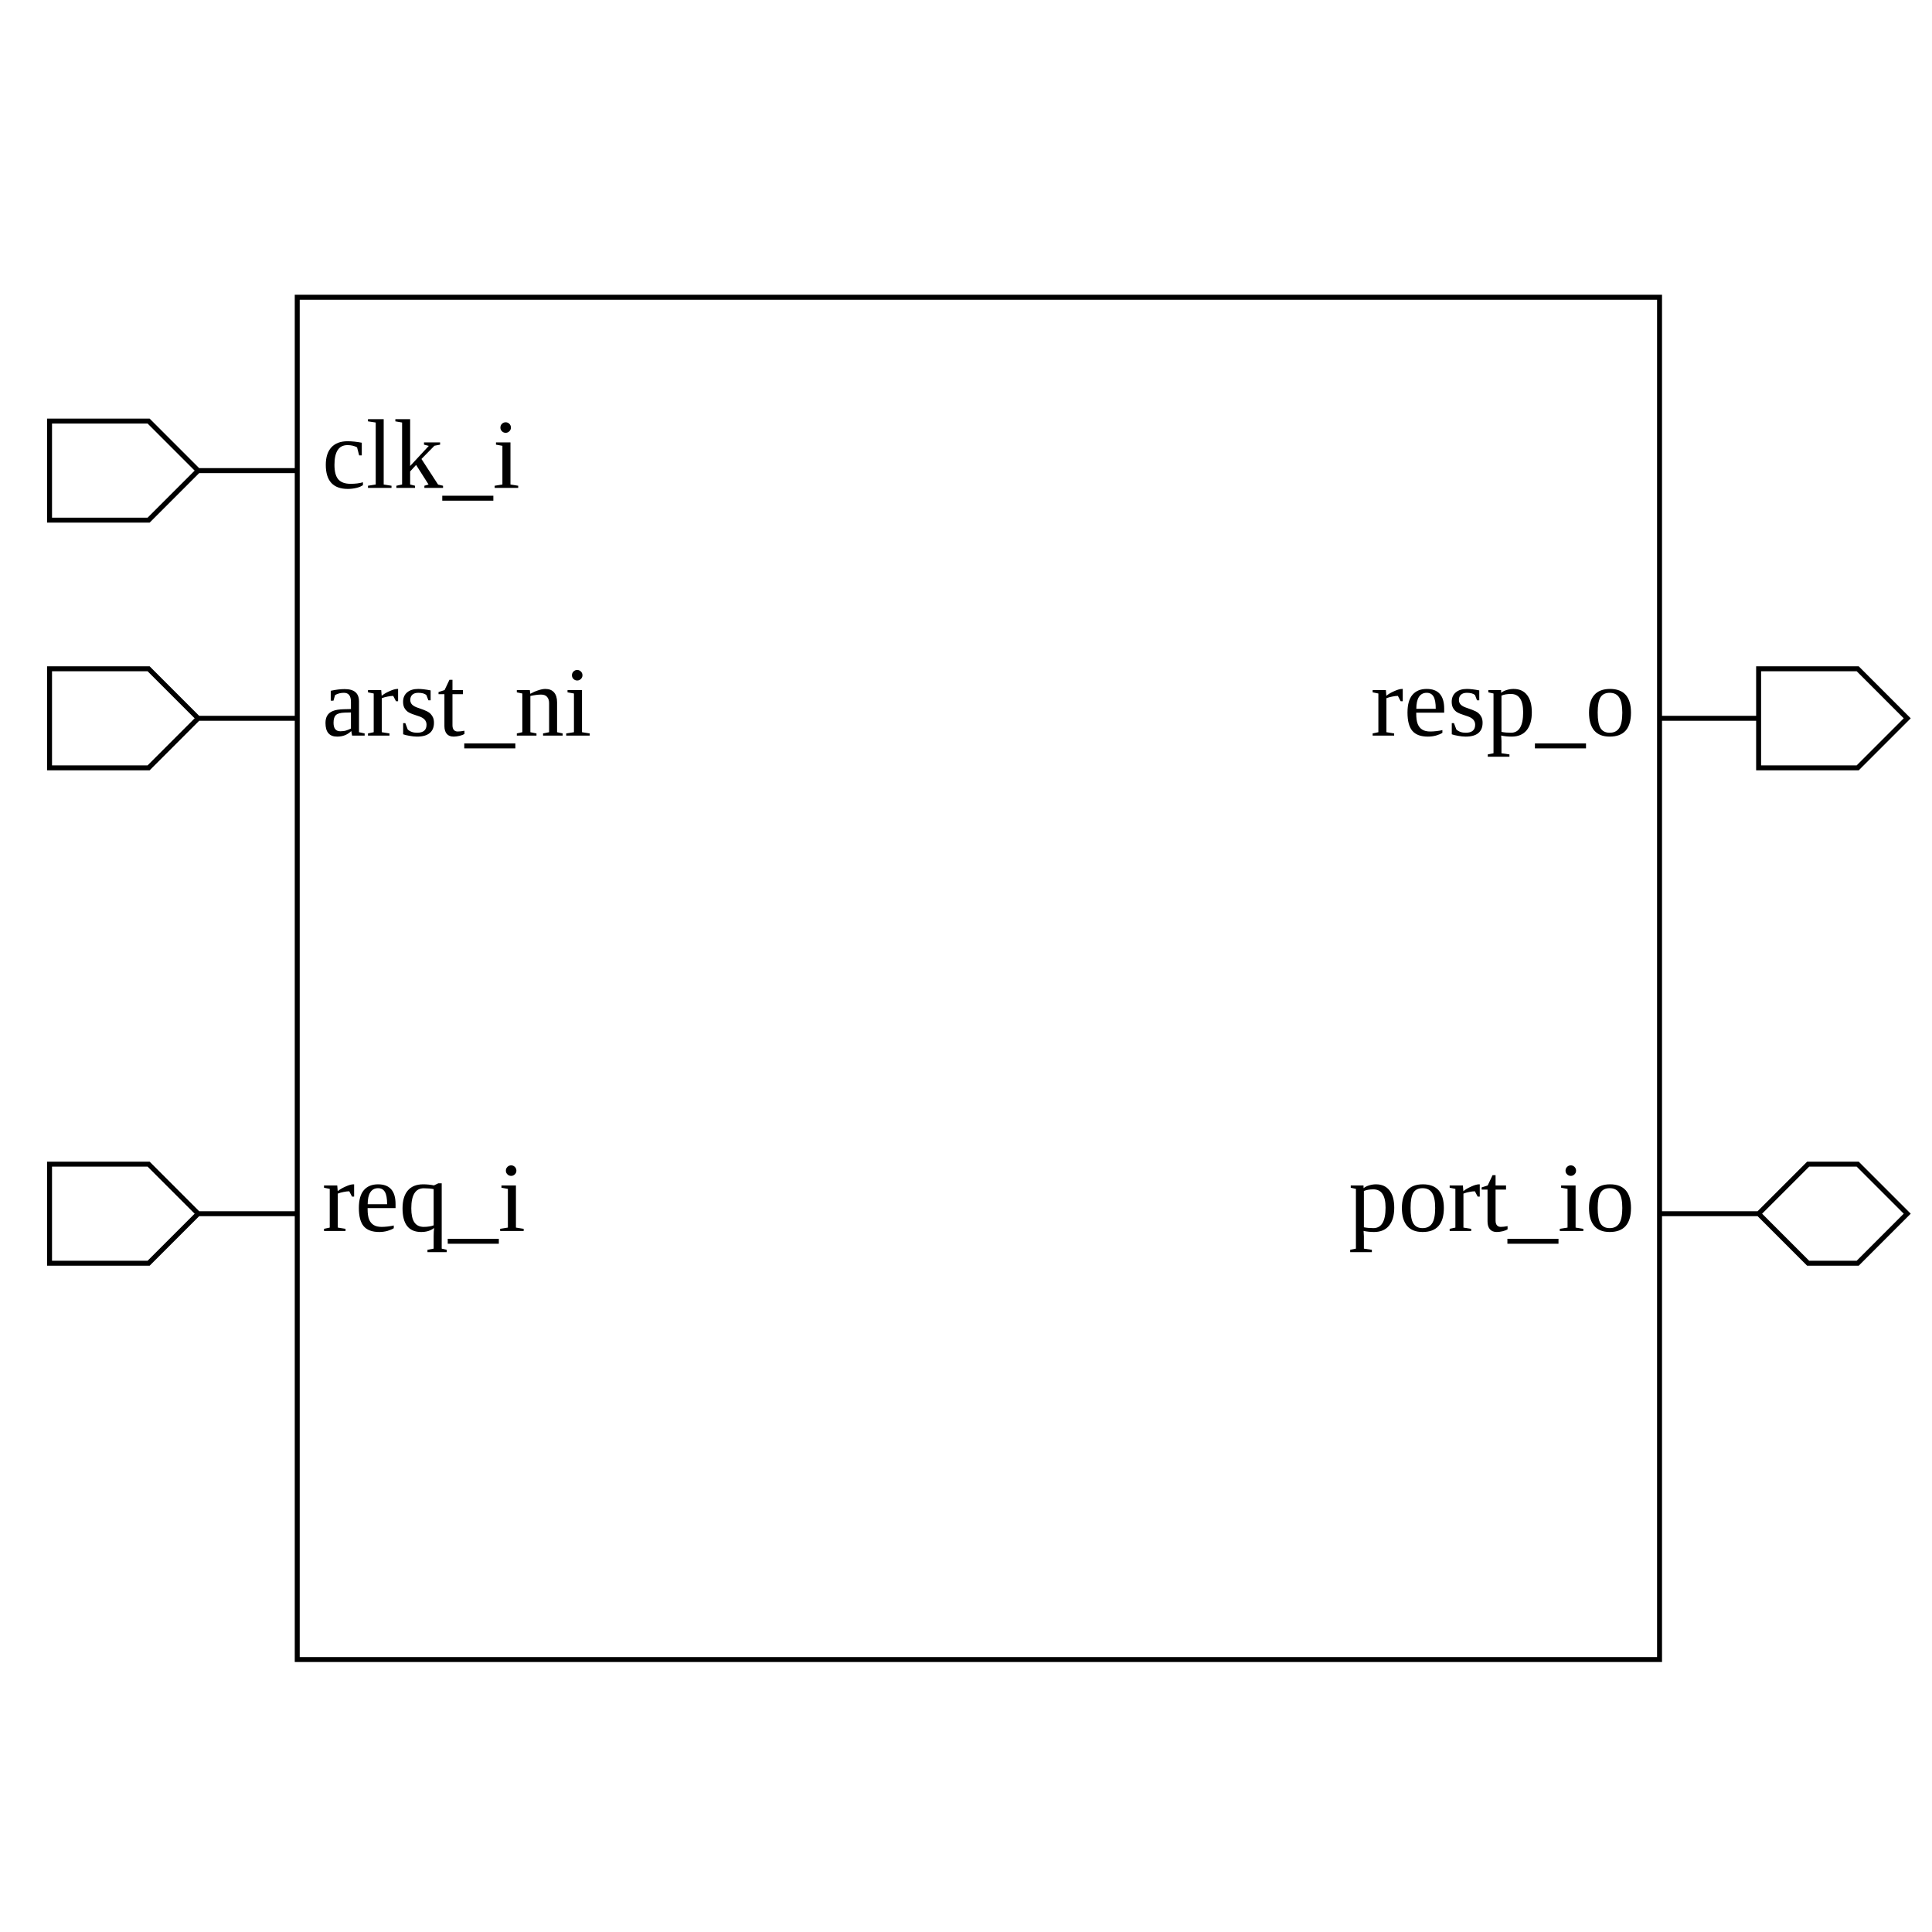
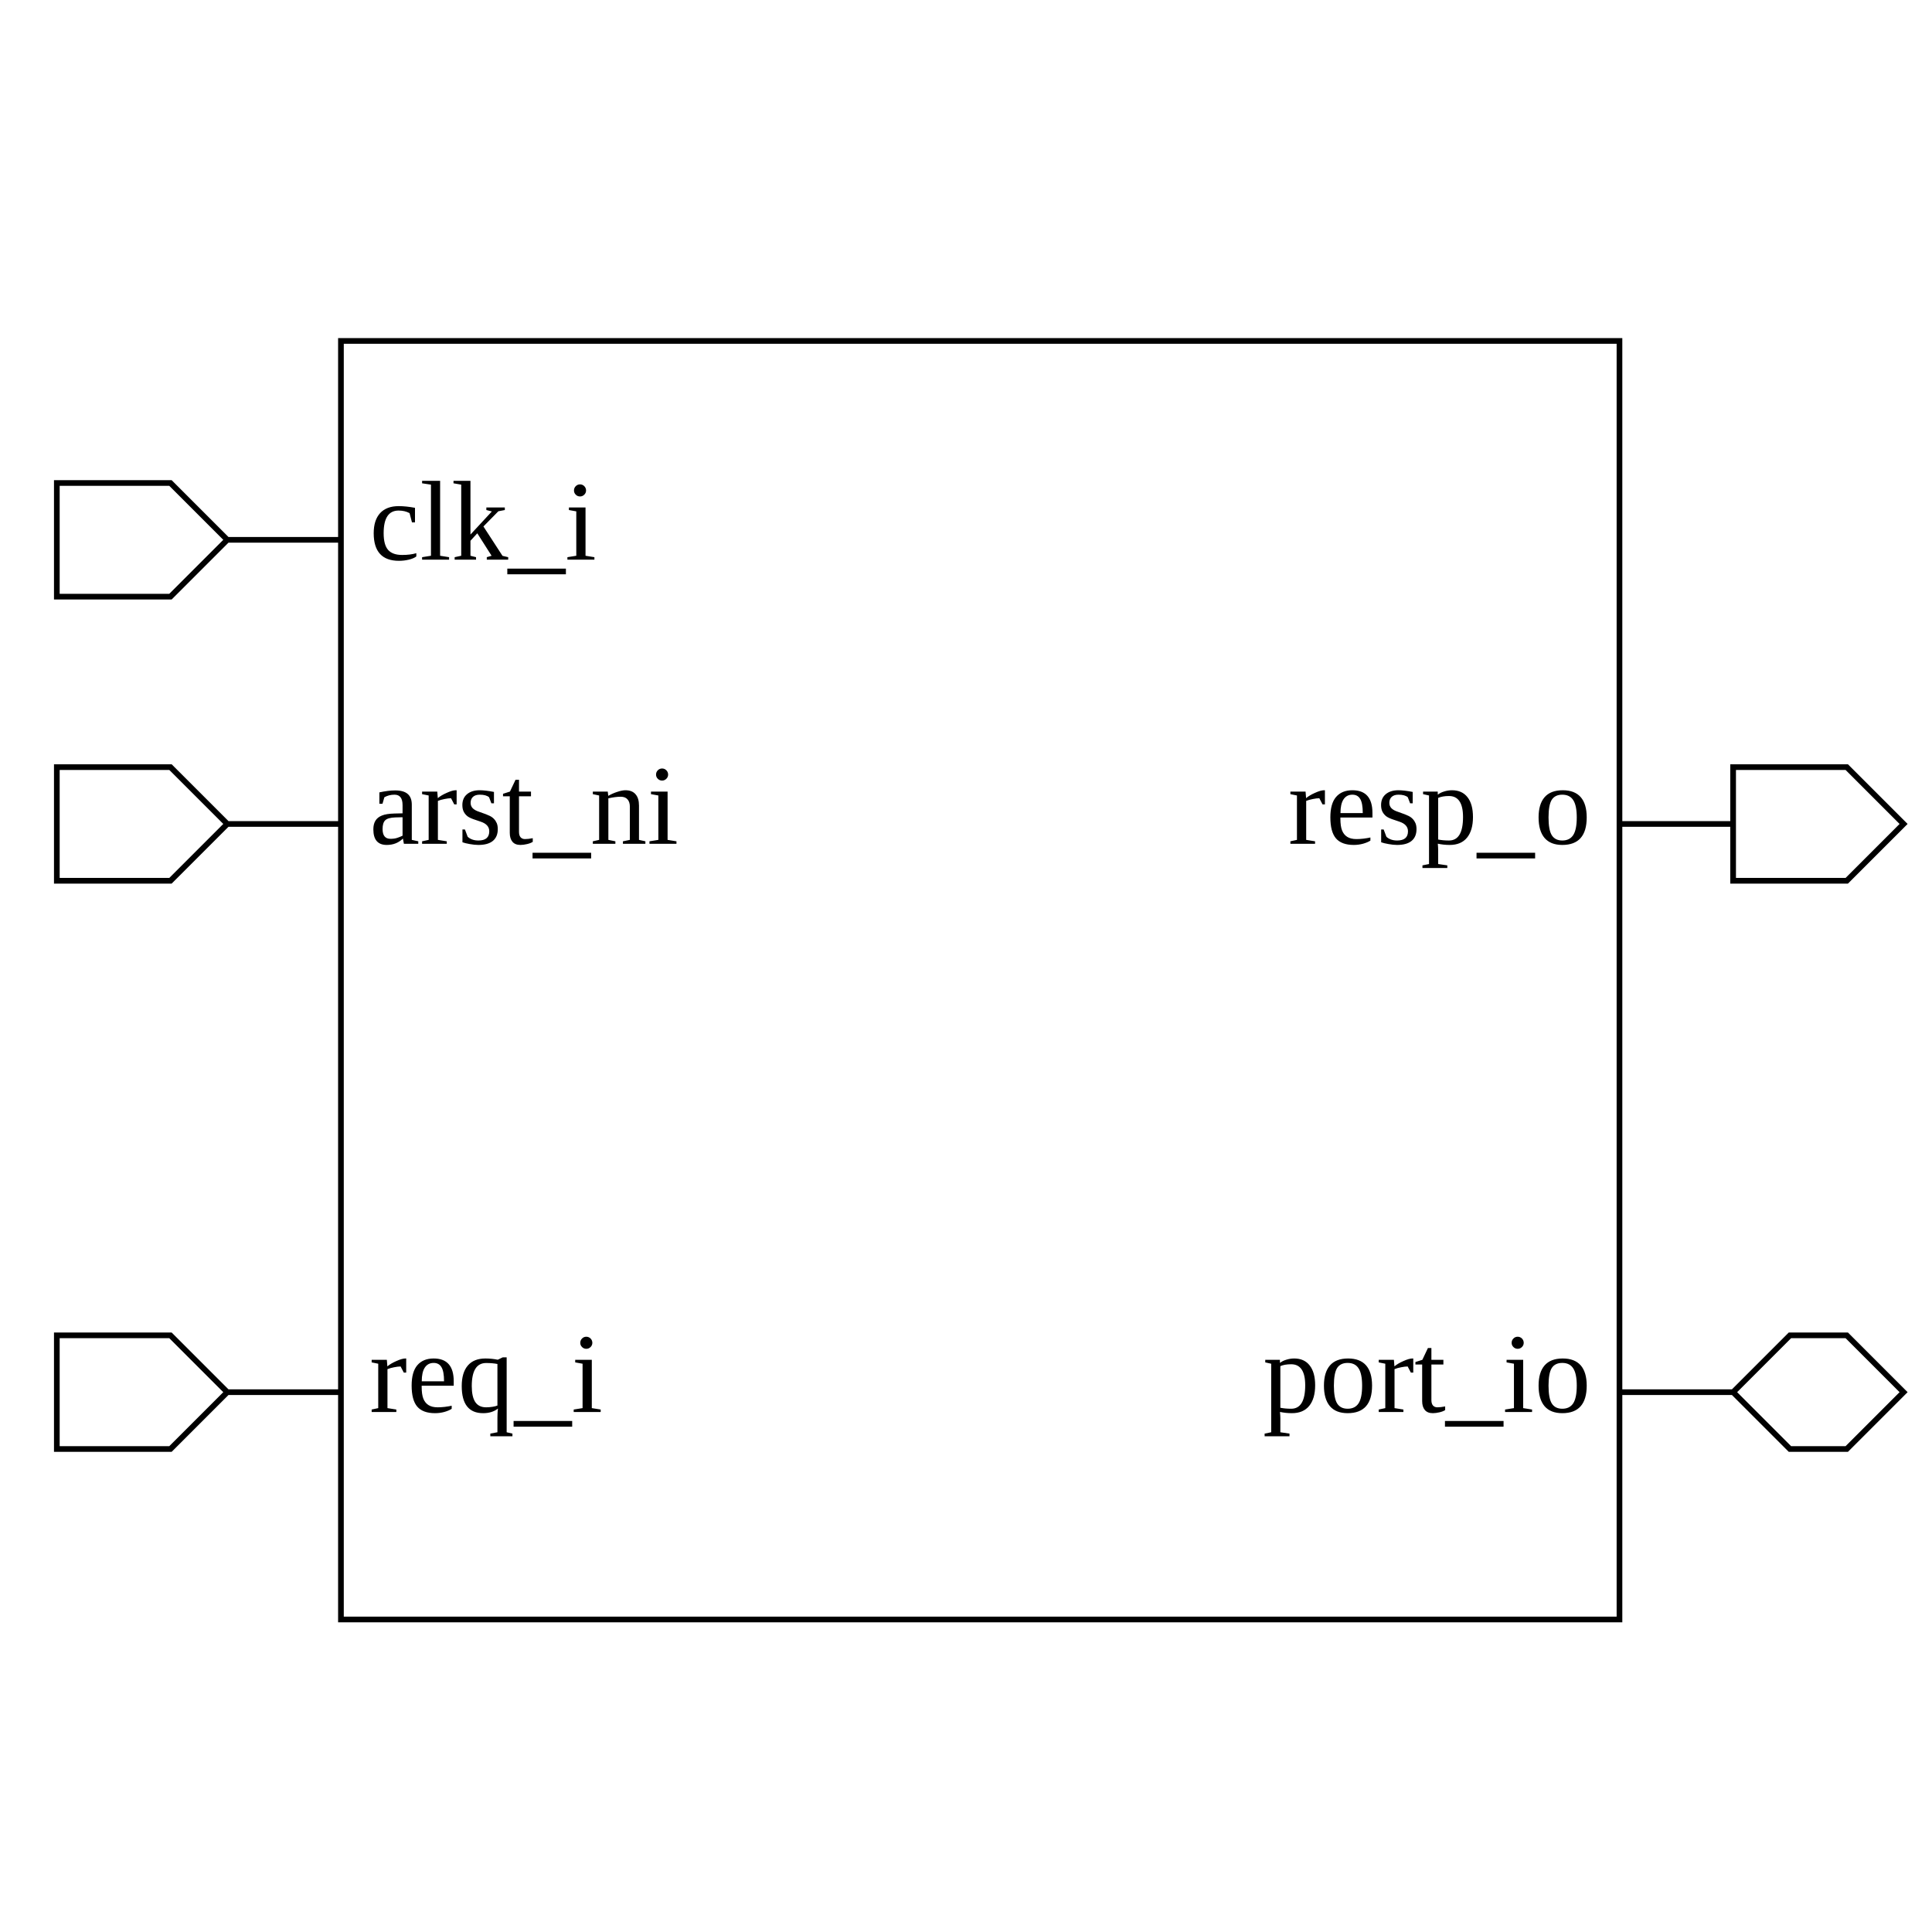
- <svg xmlns="http://www.w3.org/2000/svg" height="390" width="390">
+ <svg xmlns="http://www.w3.org/2000/svg" height="340" width="340">
  <rect width="100%" height="100%" x="0" y="0" style="fill:white;stroke:white;stroke-width:0" />
  <g style="fill:white;stroke:black;stroke-width:1">
-     <rect width="275" height="275" x="60" y="60" />
+     <rect width="225" height="225" x="60" y="60" />
    <polygon points="10,95 10,85 30,85 40,95 60,95 40,95 30,105 10,105 10,95" />
    <text x="65" y="85" dominant-baseline="hanging" text-anchor="start" font-size="20" style="fill:black;stroke:black;stroke-width:0">clk_i</text>
    <polygon points="10,145 10,135 30,135 40,145 60,145 40,145 30,155 10,155 10,145" />
    <text x="65" y="135" dominant-baseline="hanging" text-anchor="start" font-size="20" style="fill:black;stroke:black;stroke-width:0">arst_ni</text>
    <polygon points="10,245 10,235 30,235 40,245 60,245 40,245 30,255 10,255 10,245" />
    <text x="65" y="235" dominant-baseline="hanging" text-anchor="start" font-size="20" style="fill:black;stroke:black;stroke-width:0">req_i</text>
-     <polygon points="335,145 355,145 355,135 375,135 385,145 375,155 355,155 355,145 335,145" />
-     <text x="330" y="135" dominant-baseline="hanging" text-anchor="end" font-size="20" style="fill:black;stroke:black;stroke-width:0">resp_o</text>
-     <polygon points="335,245 355,245 365,235 375,235 385,245 375,255 365,255 355,245 335,245" />
-     <text x="330" y="235" dominant-baseline="hanging" text-anchor="end" font-size="20" style="fill:black;stroke:black;stroke-width:0">port_io</text>
+     <polygon points="285,145 305,145 305,135 325,135 335,145 325,155 305,155 305,145 285,145" />
+     <text x="280" y="135" dominant-baseline="hanging" text-anchor="end" font-size="20" style="fill:black;stroke:black;stroke-width:0">resp_o</text>
+     <polygon points="285,245 305,245 315,235 325,235 335,245 325,255 315,255 305,245 285,245" />
+     <text x="280" y="235" dominant-baseline="hanging" text-anchor="end" font-size="20" style="fill:black;stroke:black;stroke-width:0">port_io</text>
  </g>
</svg>
